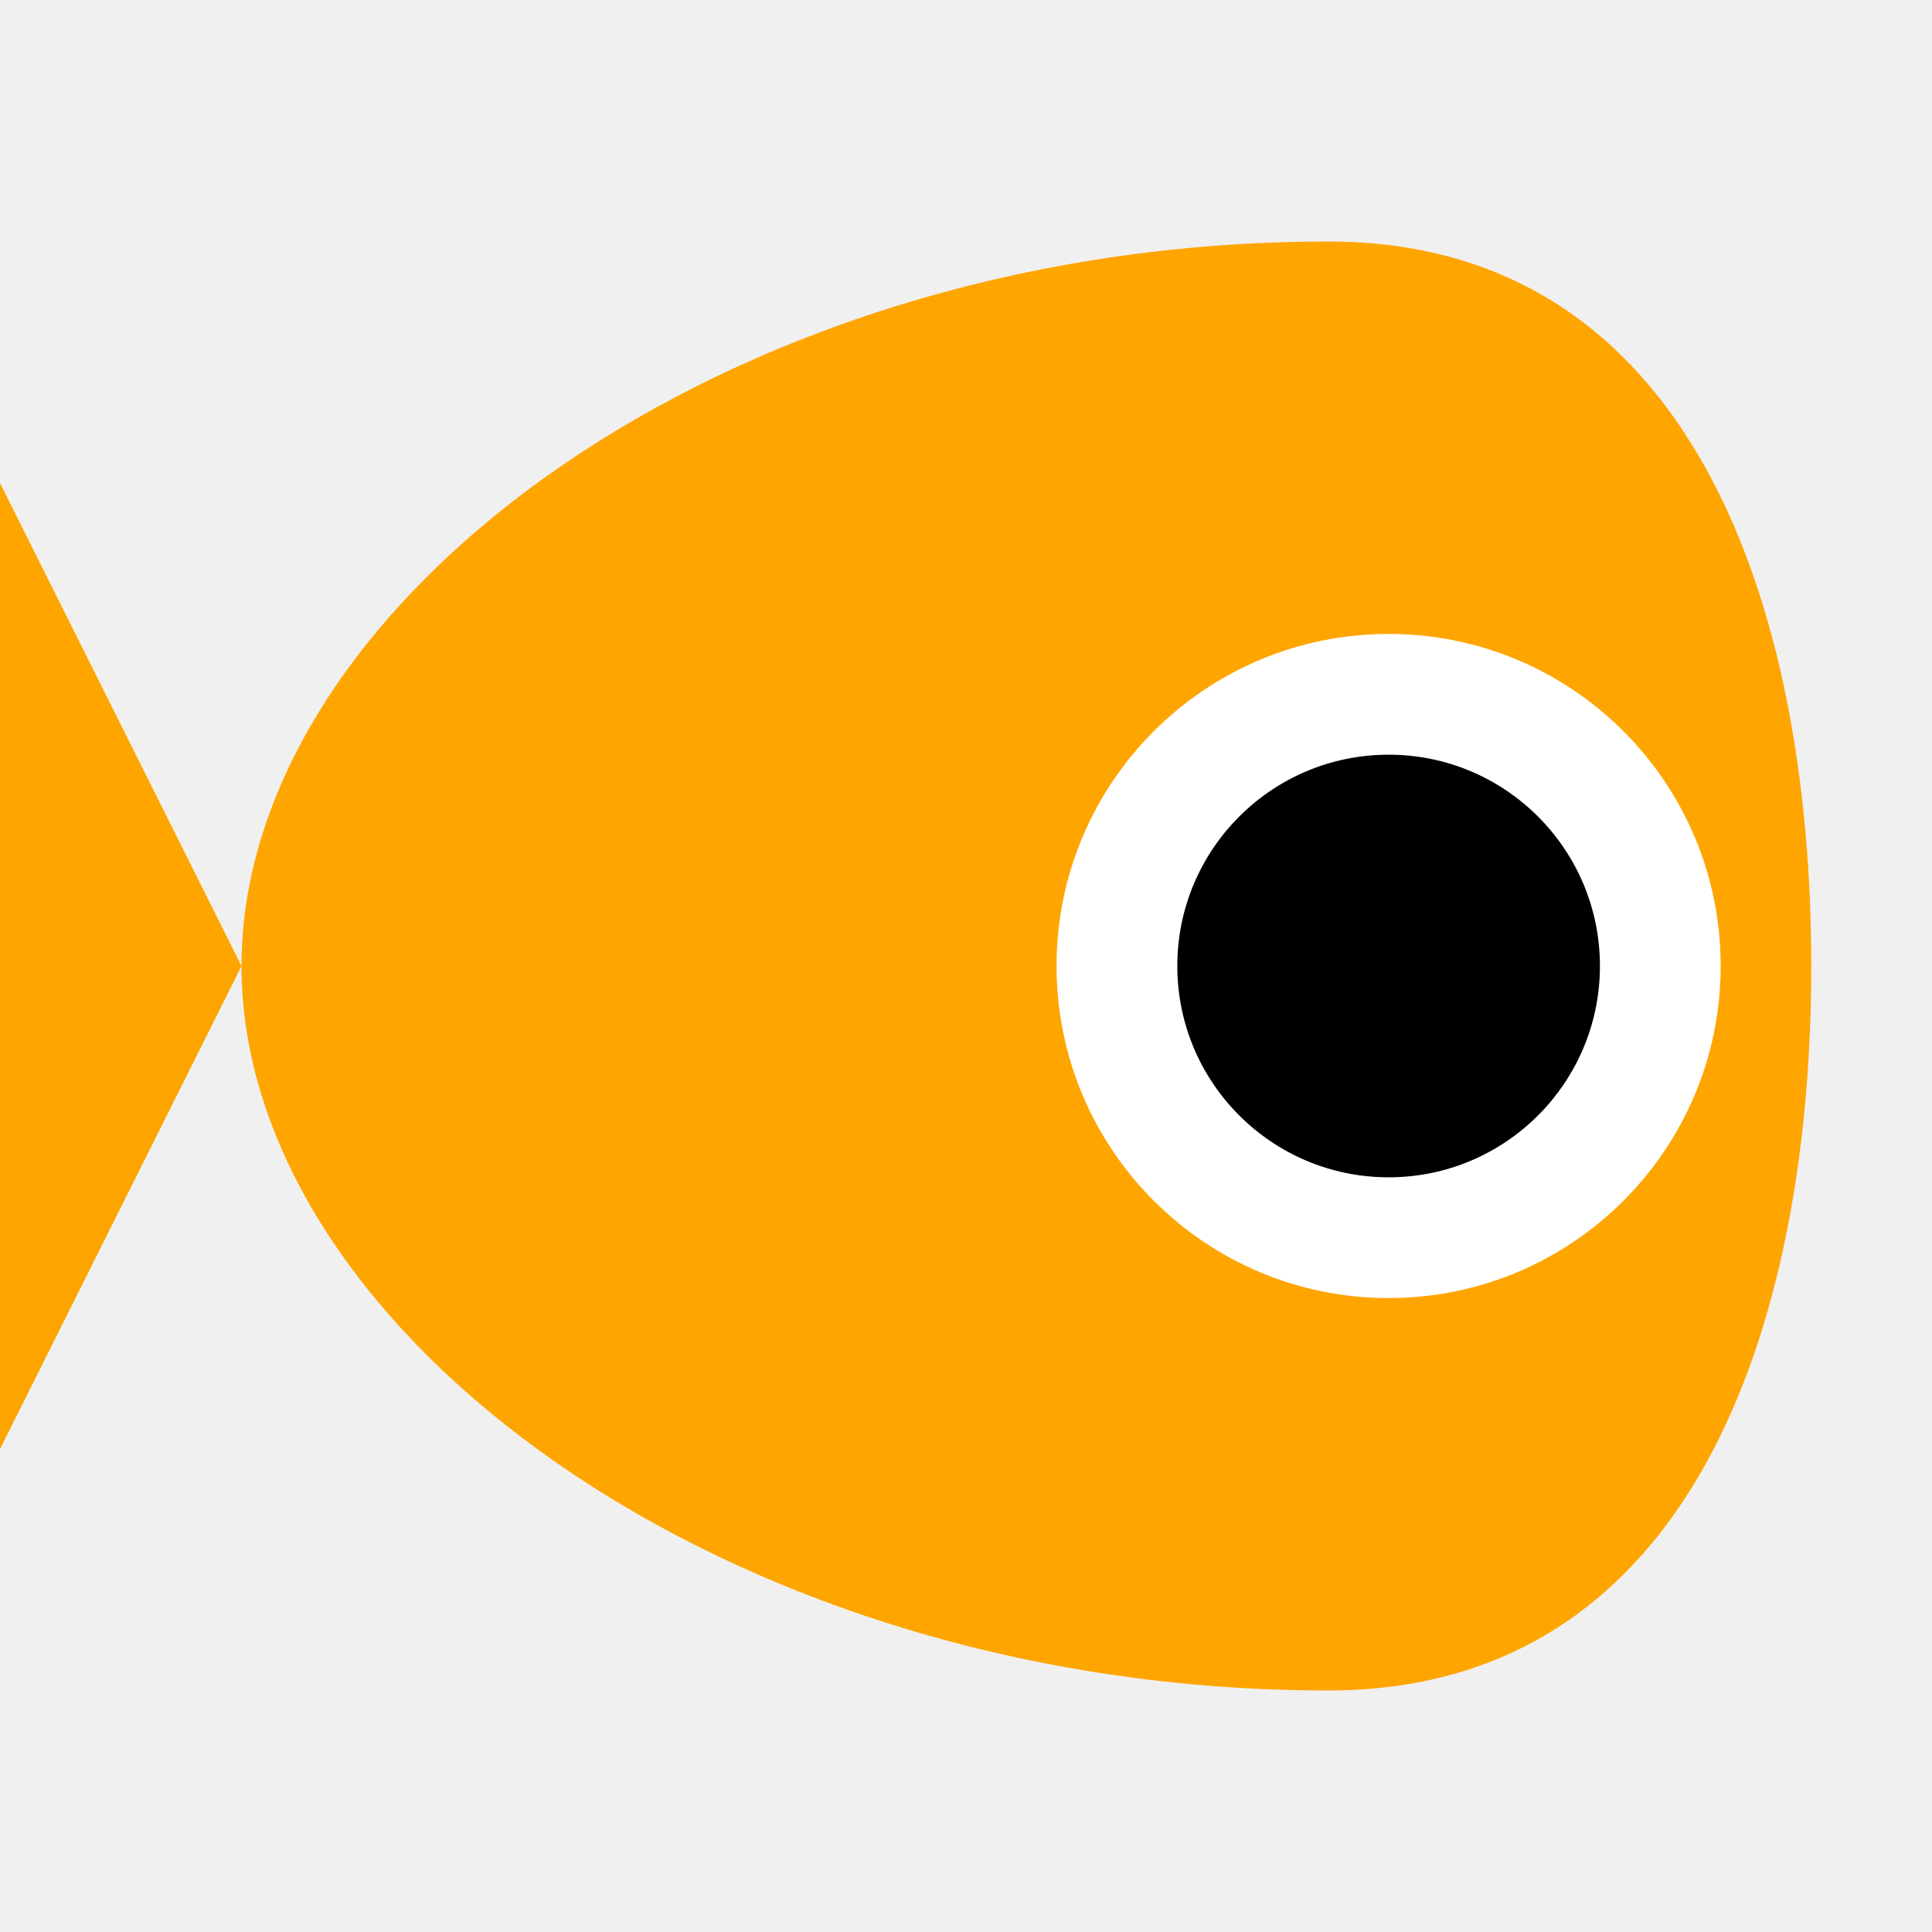
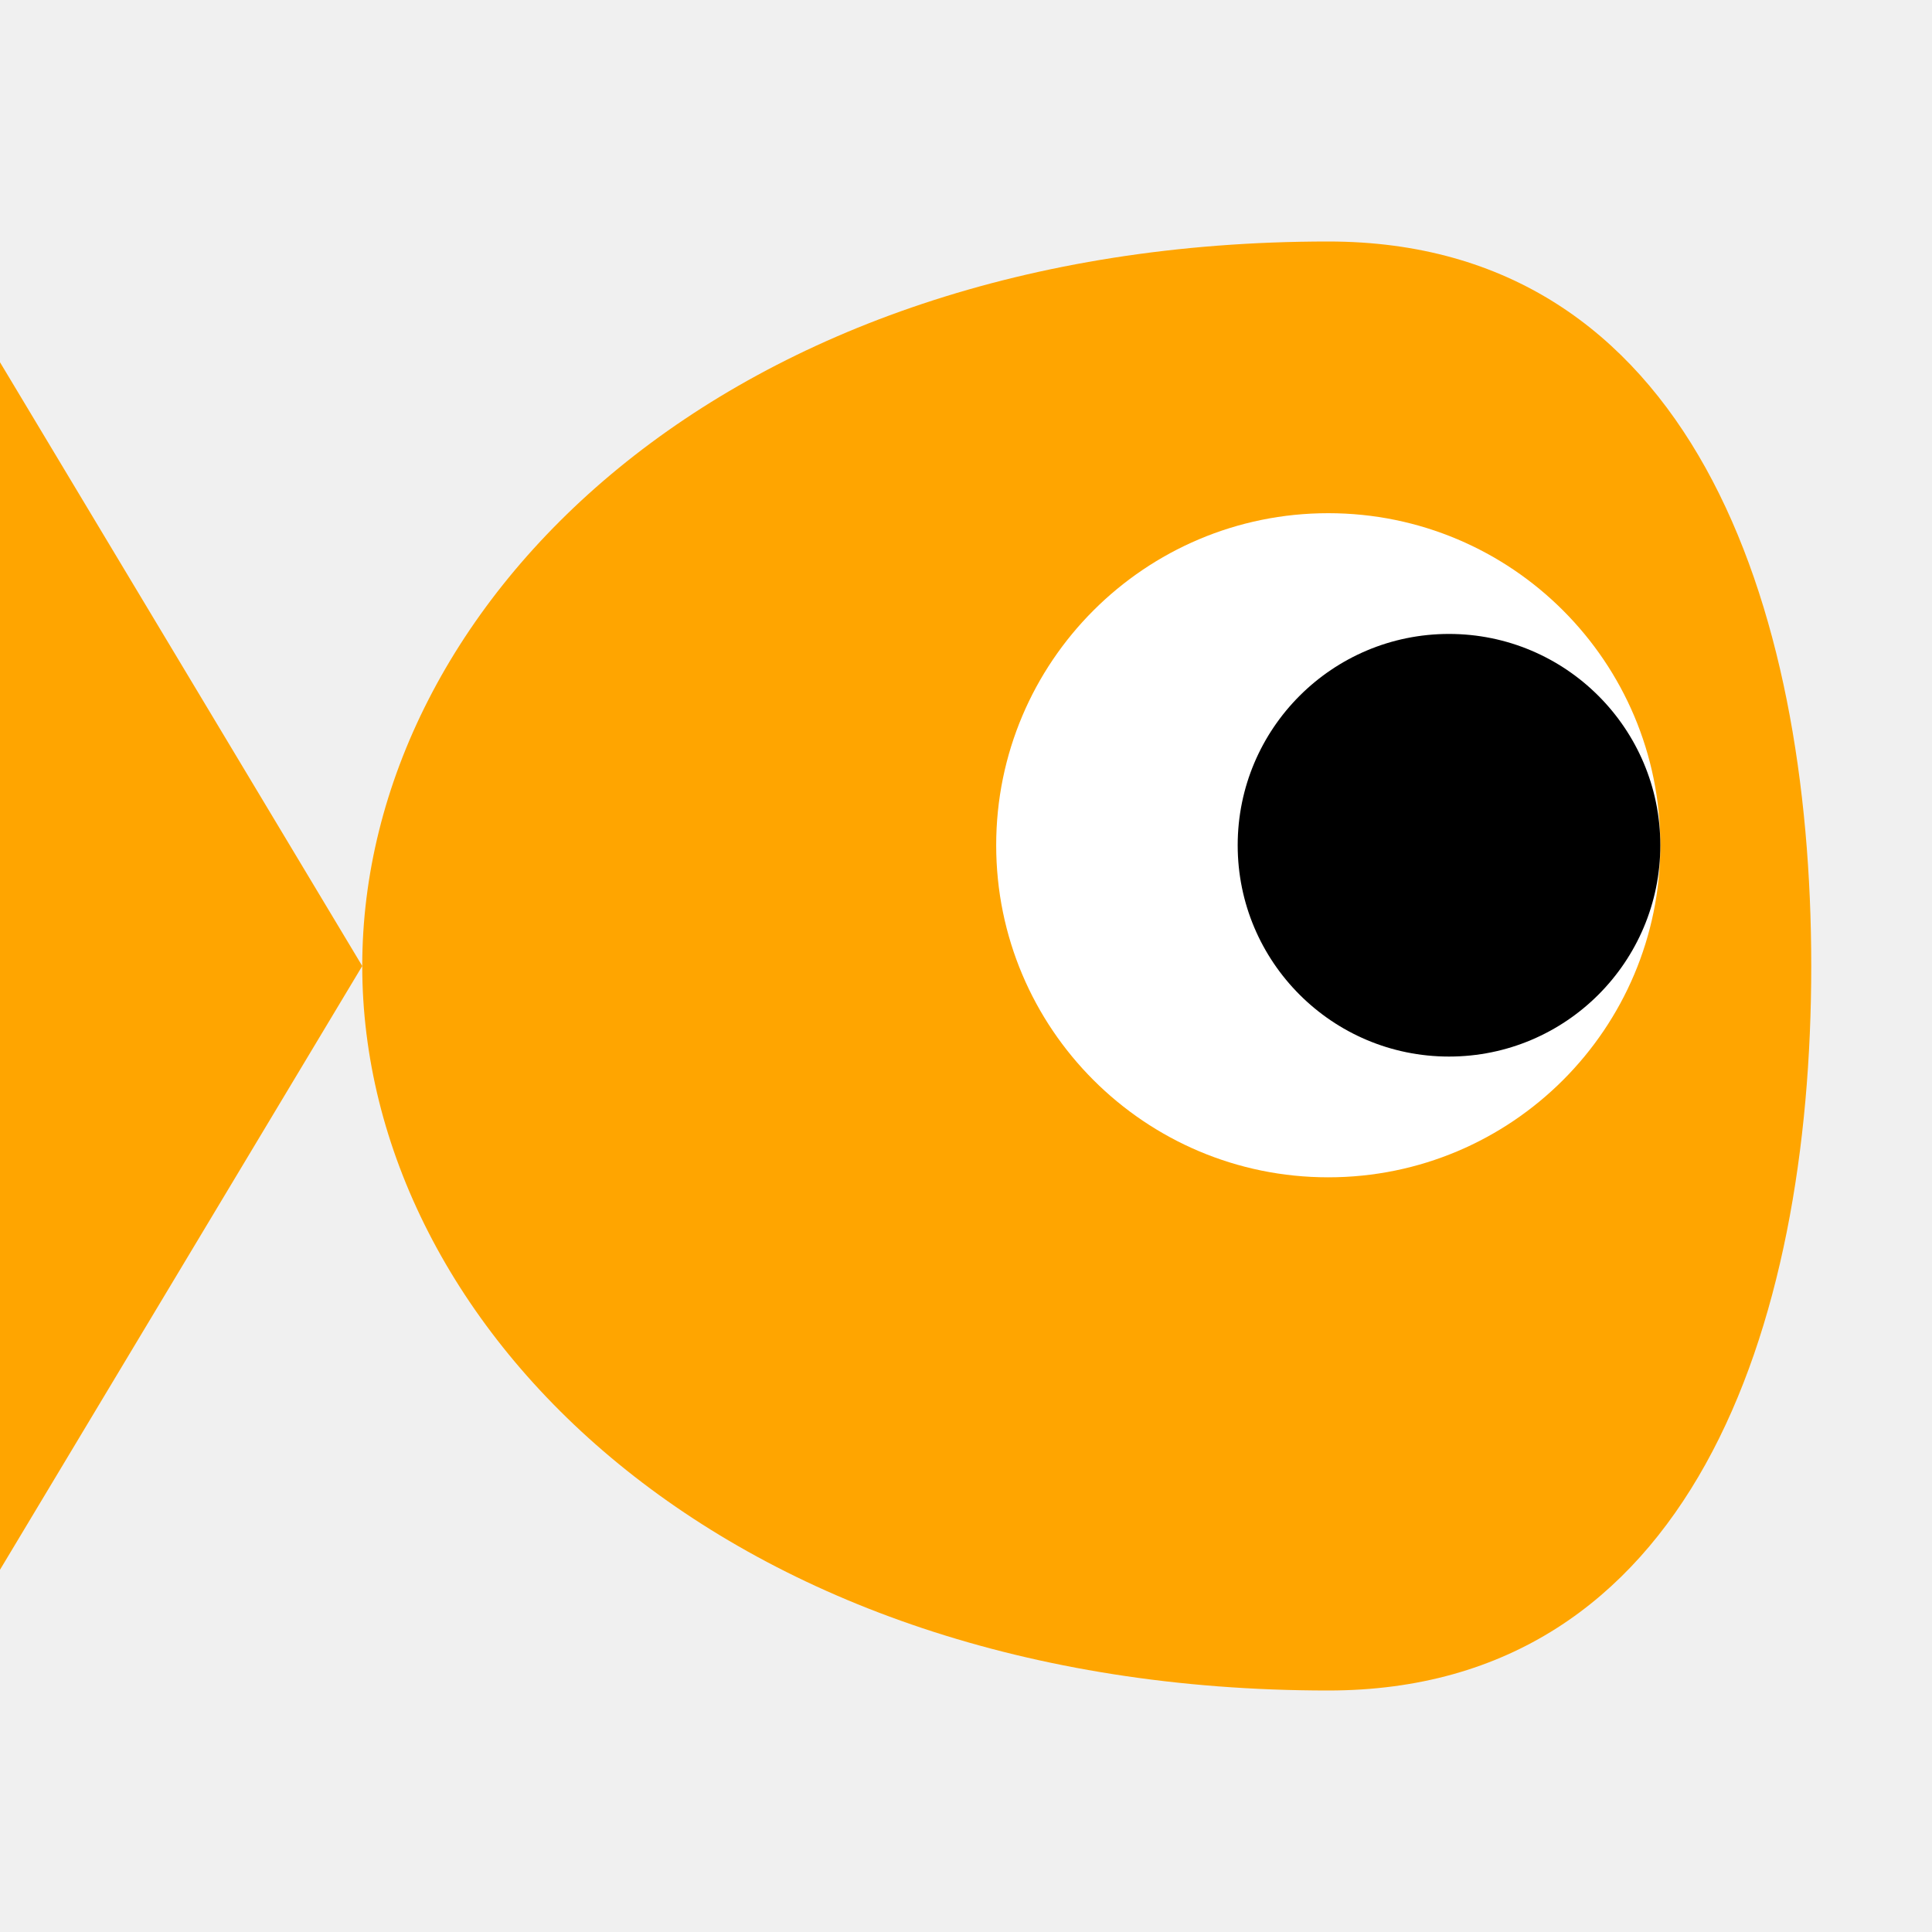
<svg xmlns="http://www.w3.org/2000/svg" width="32" height="32" viewBox="0 0 32 32" preserveAspectRatio="xMidYMid meet">
-   <path d="     M4 16      C4 10, 12 4, 22 4     C28 4, 30 10, 30 16     C30 22, 28 28, 22 28     C12 28, 4 22, 4 16     Z" fill="#FFA500" />
-   <path d="     M4 16      L0 8     L0 24     Z" fill="#FFA500" />
-   <circle cx="23" cy="16" r="5.5" fill="white" />
-   <circle cx="23" cy="16" r="3.5" fill="black" />
+   <path d="     M6 16      C6 10, 12 4, 22 4     C28 4, 30 10, 30 16     C30 22, 28 28, 22 28     C12 28, 6 22, 6 16     Z" fill="#FFA500" />
+   <path d="     M6 16      L0 6     L0 26     Z" fill="#FFA500" />
+   <circle cx="22" cy="14" r="5.5" fill="white" />
+   <circle cx="24" cy="14" r="3.5" fill="black" />
</svg>
